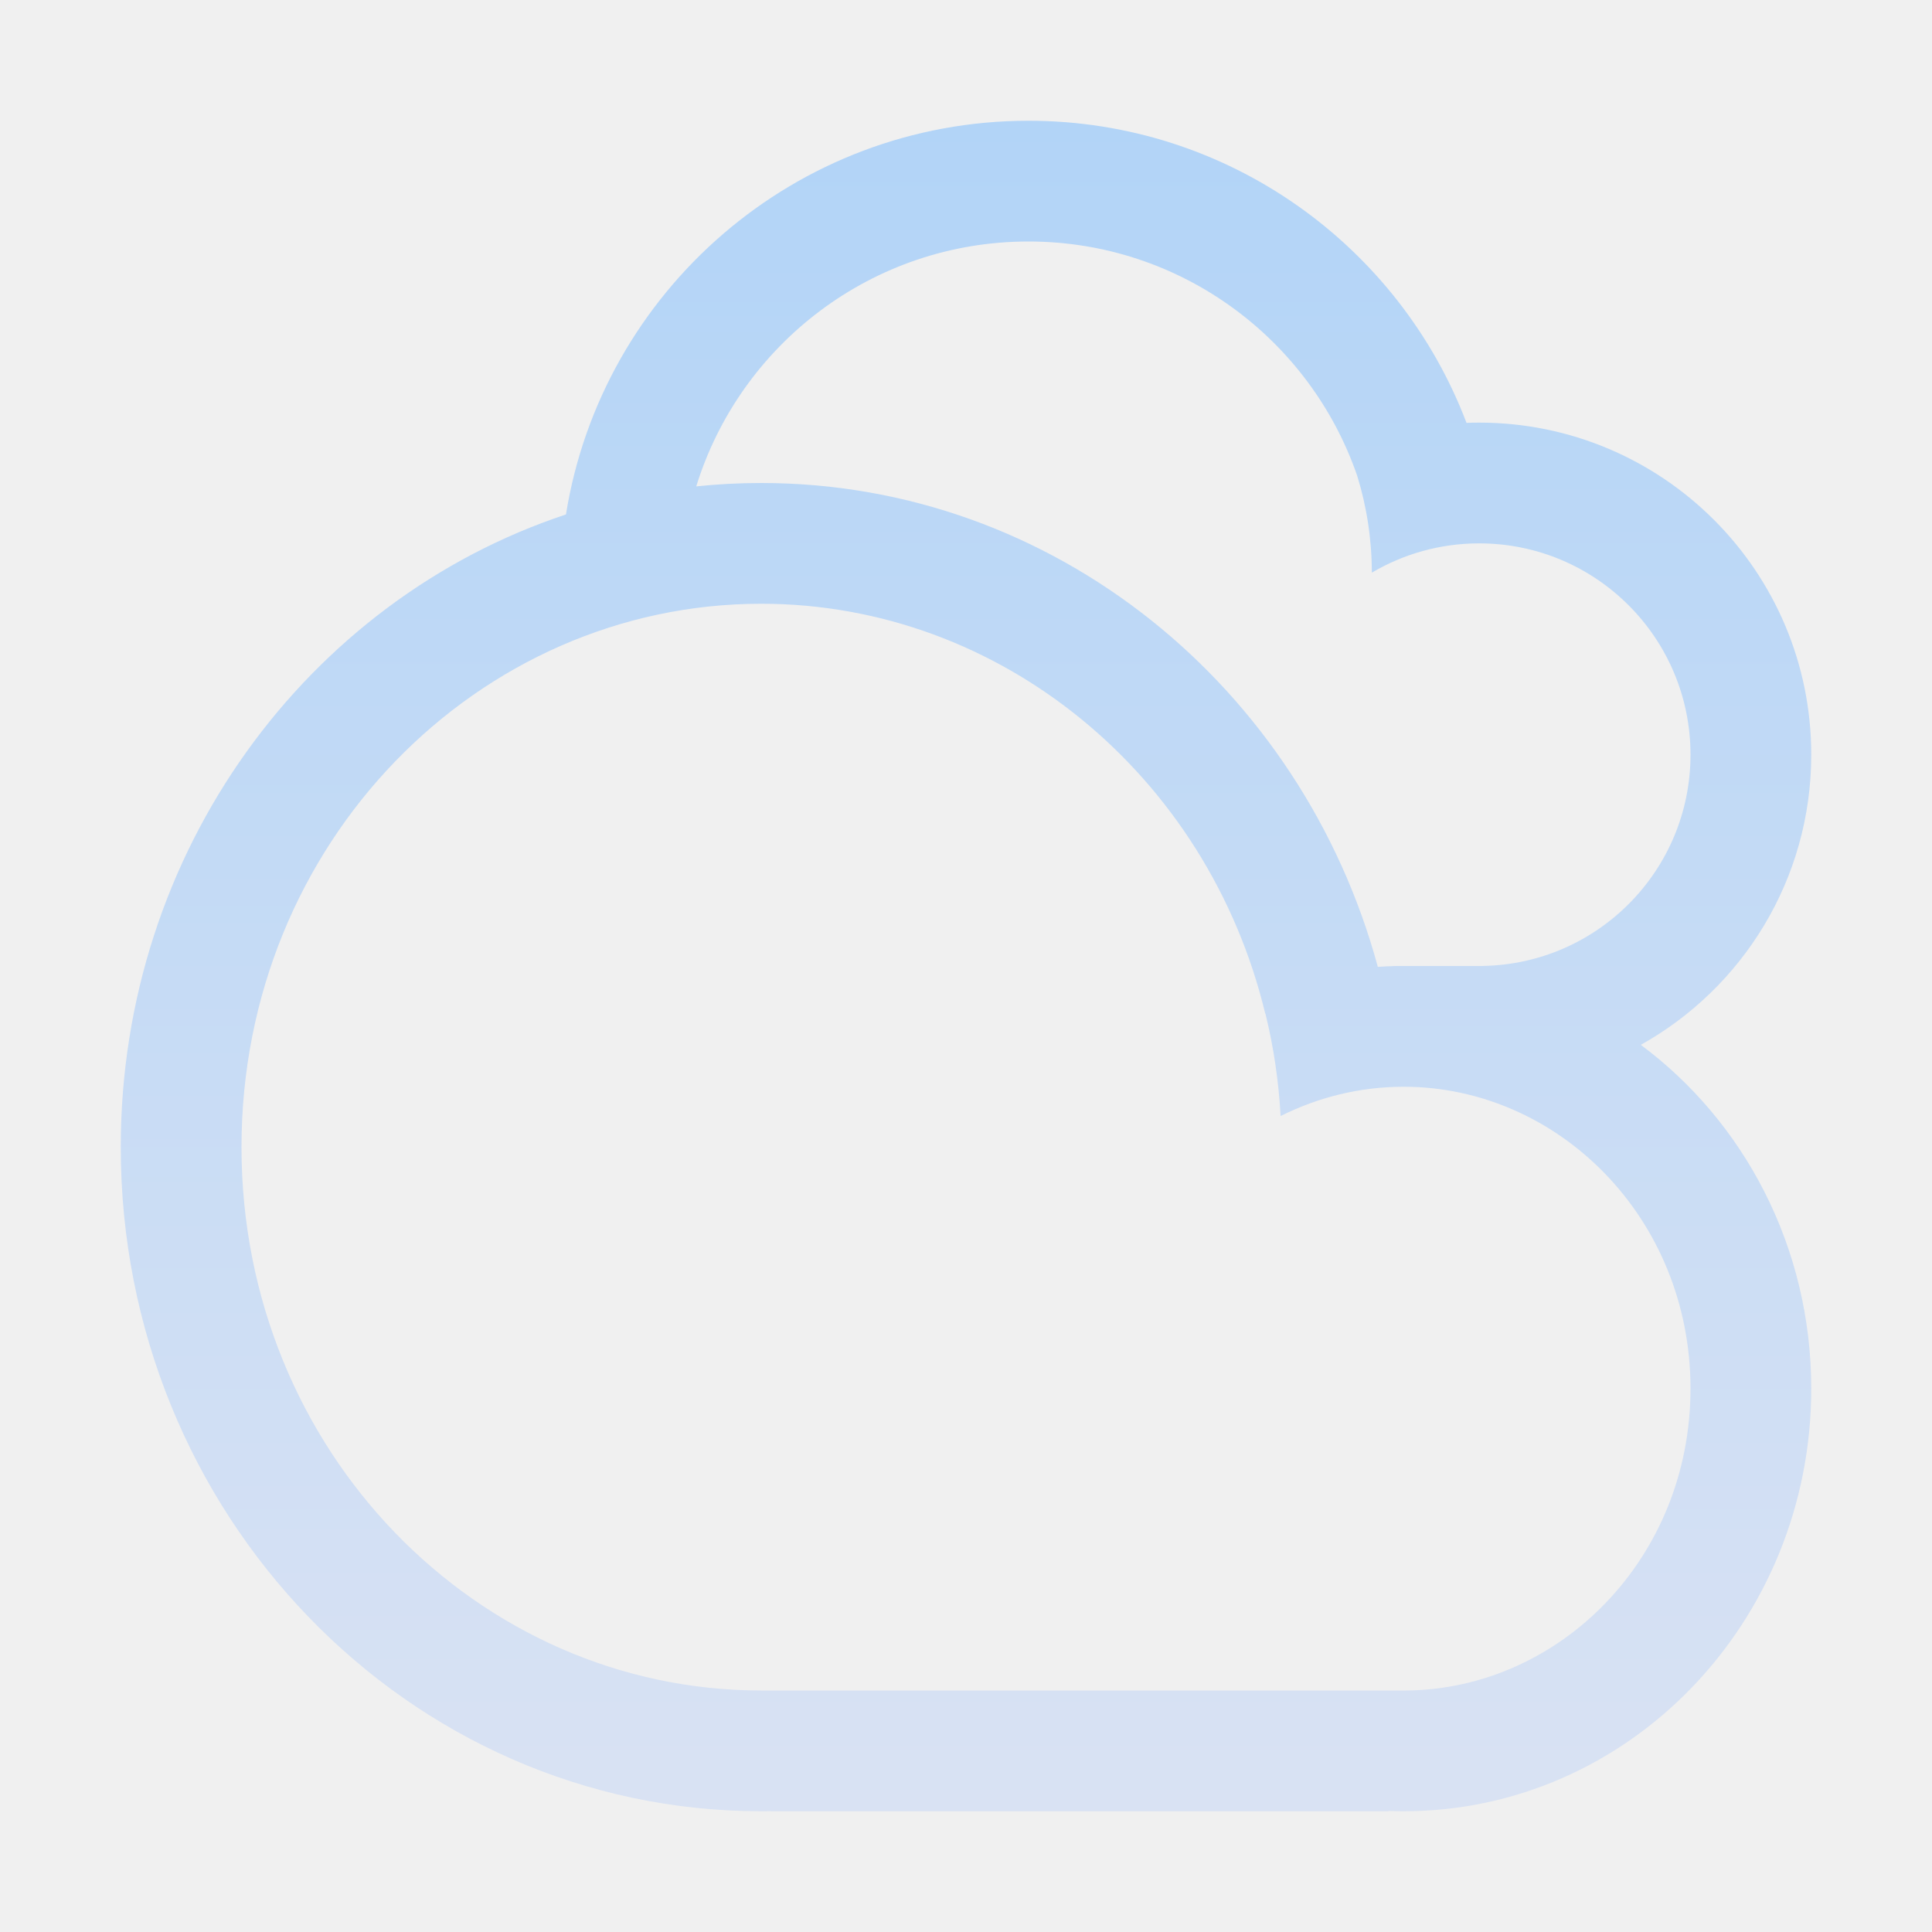
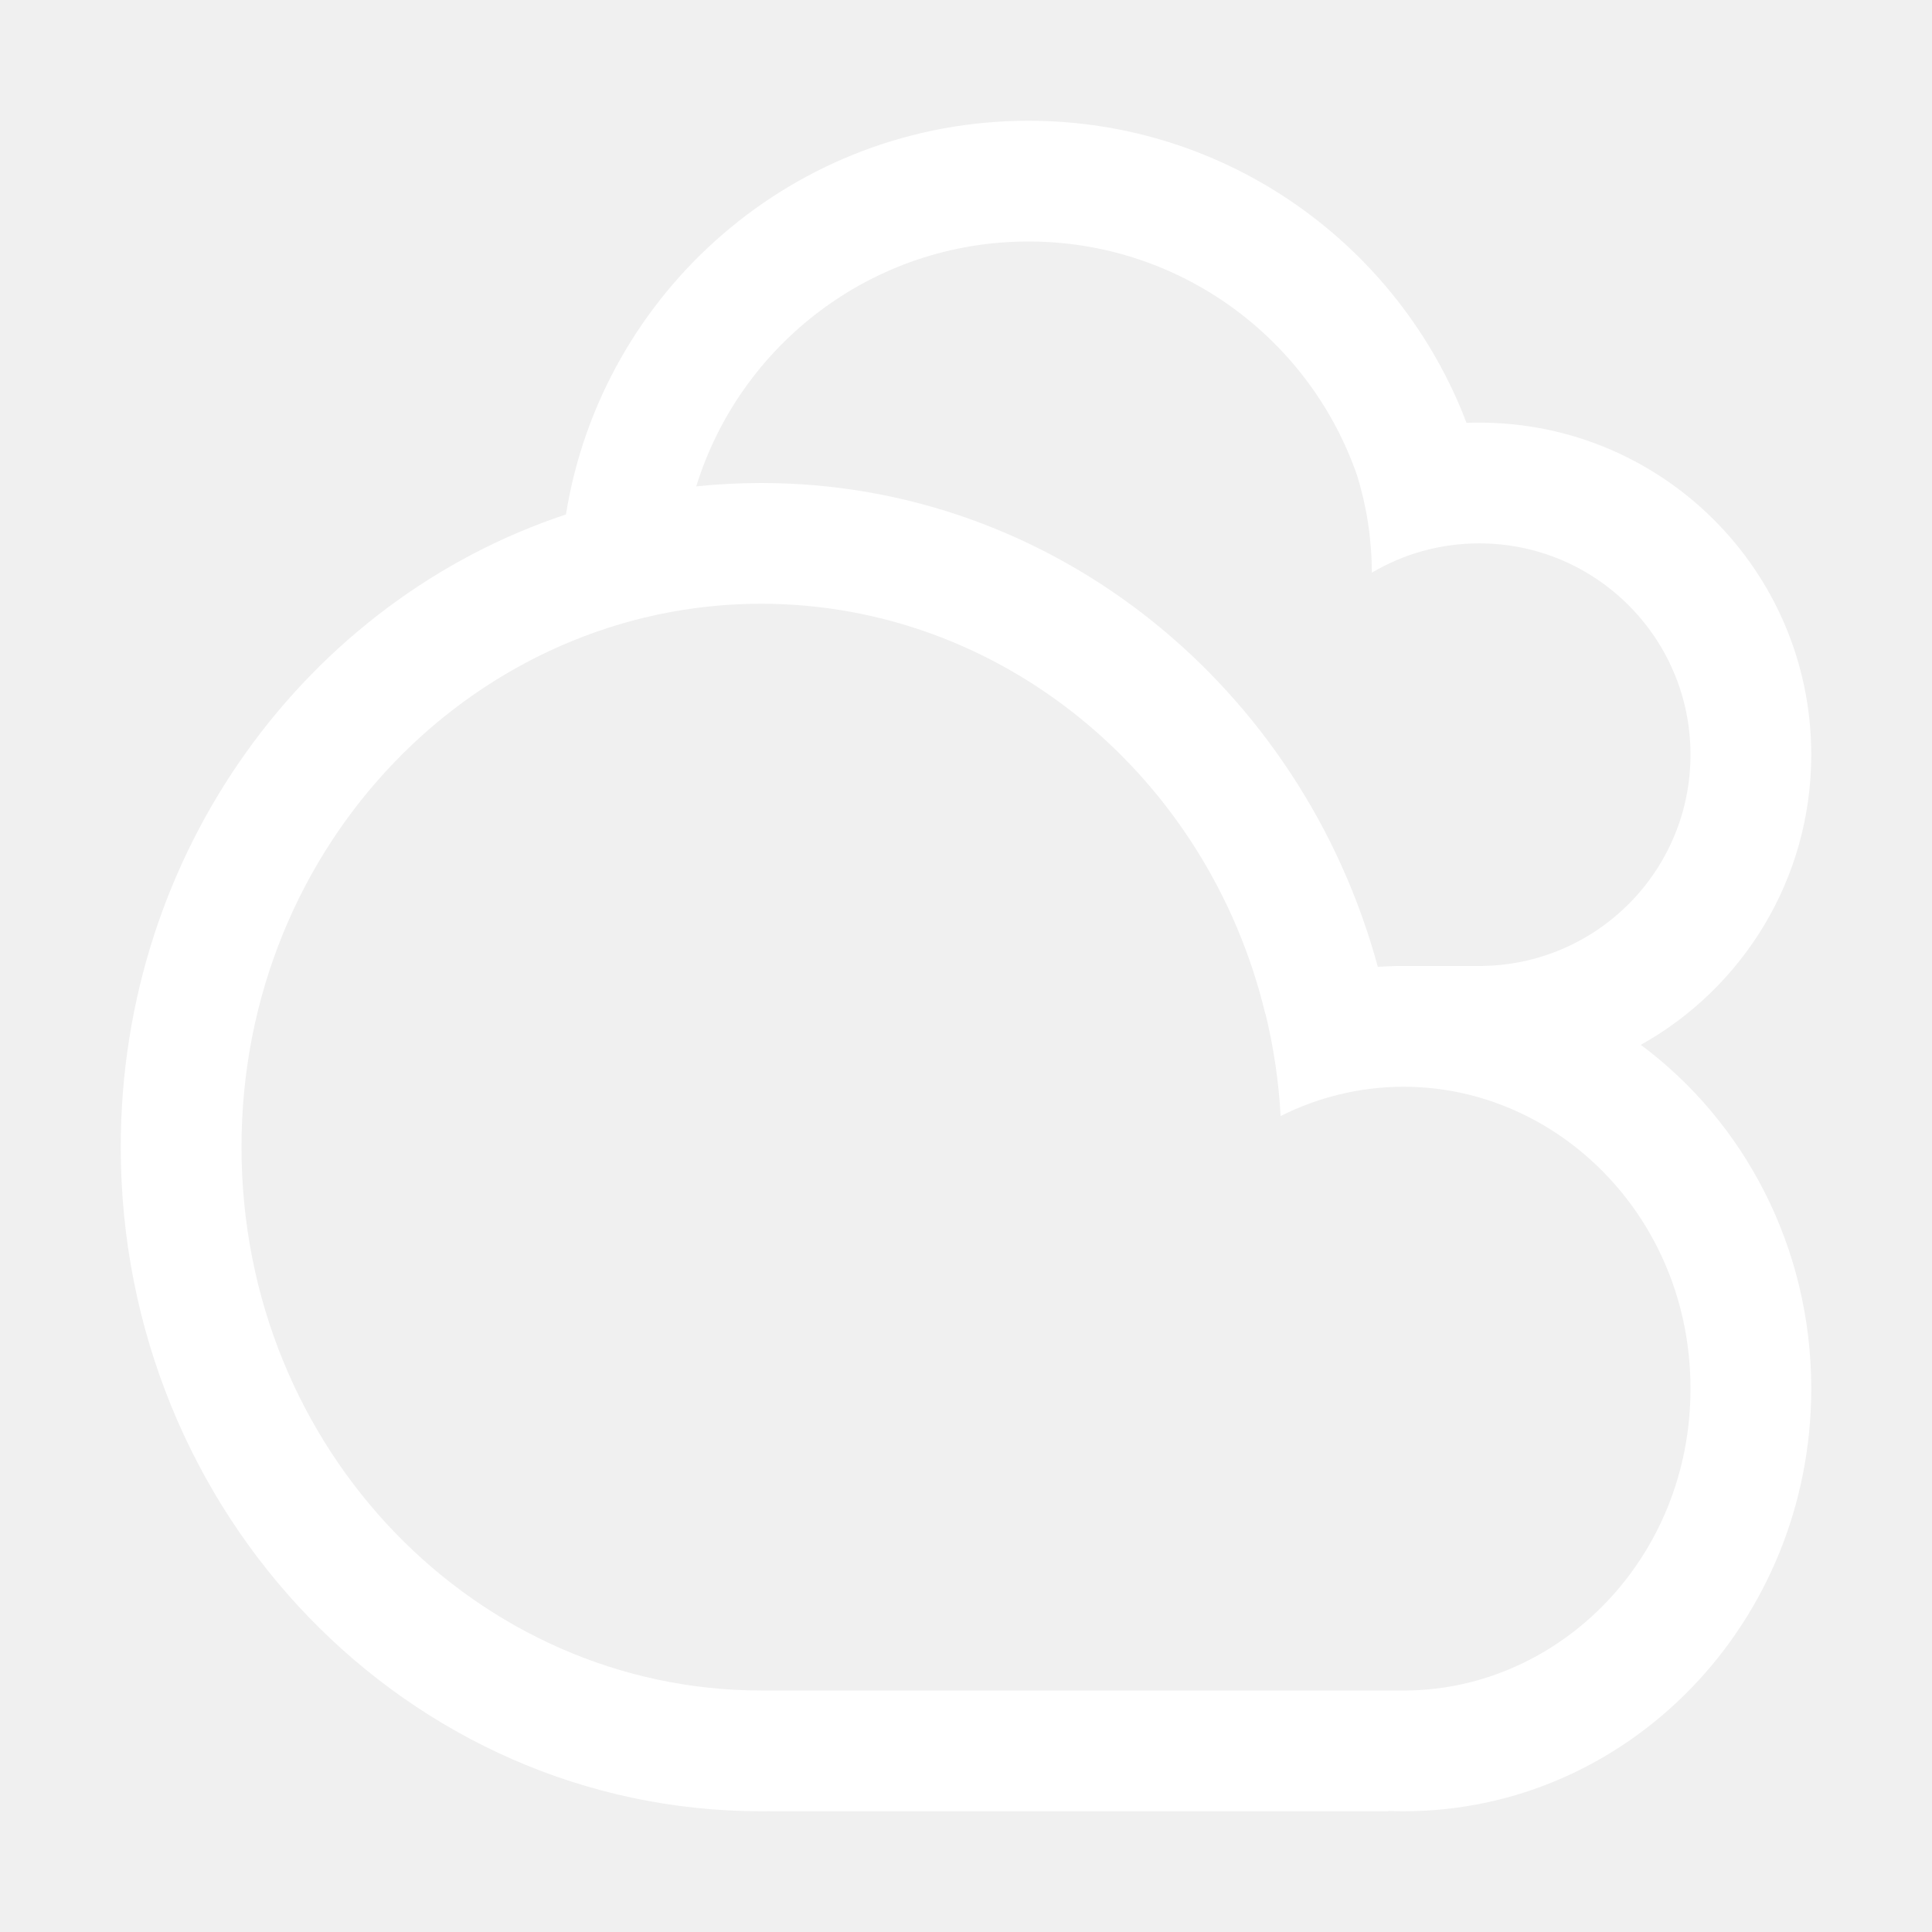
<svg xmlns="http://www.w3.org/2000/svg" width="32" height="32" viewBox="0 0 32 32" fill="none">
-   <path fill-rule="evenodd" clip-rule="evenodd" d="M11.532 8.056C11.886 8.019 12.245 8 12.608 8C17.469 8 21.566 11.39 22.821 16.014C22.922 16.007 23.023 16.003 23.124 16.001C23.083 16 23.041 16 23 16L22.966 16L22.966 16H24.5H24.56V15.999C26.465 15.967 28 14.413 28 12.5C28 10.567 26.433 9 24.5 9C23.851 9 23.243 9.177 22.722 9.485C22.721 8.926 22.636 8.387 22.479 7.879C21.7 5.621 19.557 4 17.035 4C14.447 4 12.258 5.707 11.532 8.056ZM27.177 17.306C28.886 18.576 30 20.653 30 23C30 26.866 26.978 30 23.249 30C23.166 30 23.083 29.998 23 29.995V30H12.767V29.999C12.714 30 12.661 30 12.608 30C6.749 30 2 25.075 2 19C2 14.094 5.097 9.939 9.374 8.521C9.967 4.824 13.171 2 17.035 2C20.349 2 23.179 4.079 24.29 7.004C24.36 7.001 24.43 7 24.5 7C27.538 7 30 9.462 30 12.5C30 14.566 28.861 16.366 27.177 17.306ZM23 28H12.767H12.652V28L12.608 28C7.922 28 4 24.04 4 19C4 13.96 7.922 10 12.608 10C16.584 10 20.009 12.85 20.957 16.791L20.96 16.79C21.094 17.337 21.179 17.904 21.211 18.485C21.834 18.173 22.527 18 23.249 18C25.805 18 28 20.17 28 23C28 25.811 25.836 27.97 23.303 28V28H23Z" fill="url(#paint0_linear_9_1040)" />
-   <defs>
-     <linearGradient id="paint0_linear_9_1040" x1="16" y1="2" x2="16" y2="30" gradientUnits="userSpaceOnUse">
-       <stop stop-color="#B2D4F7" />
-       <stop offset="1" stop-color="#D9E2F3" />
-     </linearGradient>
-   </defs>
+   <path fill-rule="evenodd" clip-rule="evenodd" d="M11.532 8.056C11.886 8.019 12.245 8 12.608 8C17.469 8 21.566 11.39 22.821 16.014C22.922 16.007 23.023 16.003 23.124 16.001C23.083 16 23.041 16 23 16L22.966 16L22.966 16H24.5H24.56V15.999C26.465 15.967 28 14.413 28 12.5C28 10.567 26.433 9 24.5 9C23.851 9 23.243 9.177 22.722 9.485C22.721 8.926 22.636 8.387 22.479 7.879C21.7 5.621 19.557 4 17.035 4C14.447 4 12.258 5.707 11.532 8.056ZM27.177 17.306C28.886 18.576 30 20.653 30 23C30 26.866 26.978 30 23.249 30C23.166 30 23.083 29.998 23 29.995V30H12.767V29.999C12.714 30 12.661 30 12.608 30C6.749 30 2 25.075 2 19C2 14.094 5.097 9.939 9.374 8.521C9.967 4.824 13.171 2 17.035 2C20.349 2 23.179 4.079 24.29 7.004C24.36 7.001 24.43 7 24.5 7C27.538 7 30 9.462 30 12.5C30 14.566 28.861 16.366 27.177 17.306ZM23 28H12.767H12.652V28L12.608 28C7.922 28 4 24.04 4 19C4 13.96 7.922 10 12.608 10C16.584 10 20.009 12.85 20.957 16.791L20.96 16.79C21.094 17.337 21.179 17.904 21.211 18.485C21.834 18.173 22.527 18 23.249 18C25.805 18 28 20.17 28 23C28 25.811 25.836 27.97 23.303 28V28H23Z" fill="white" />
</svg>
